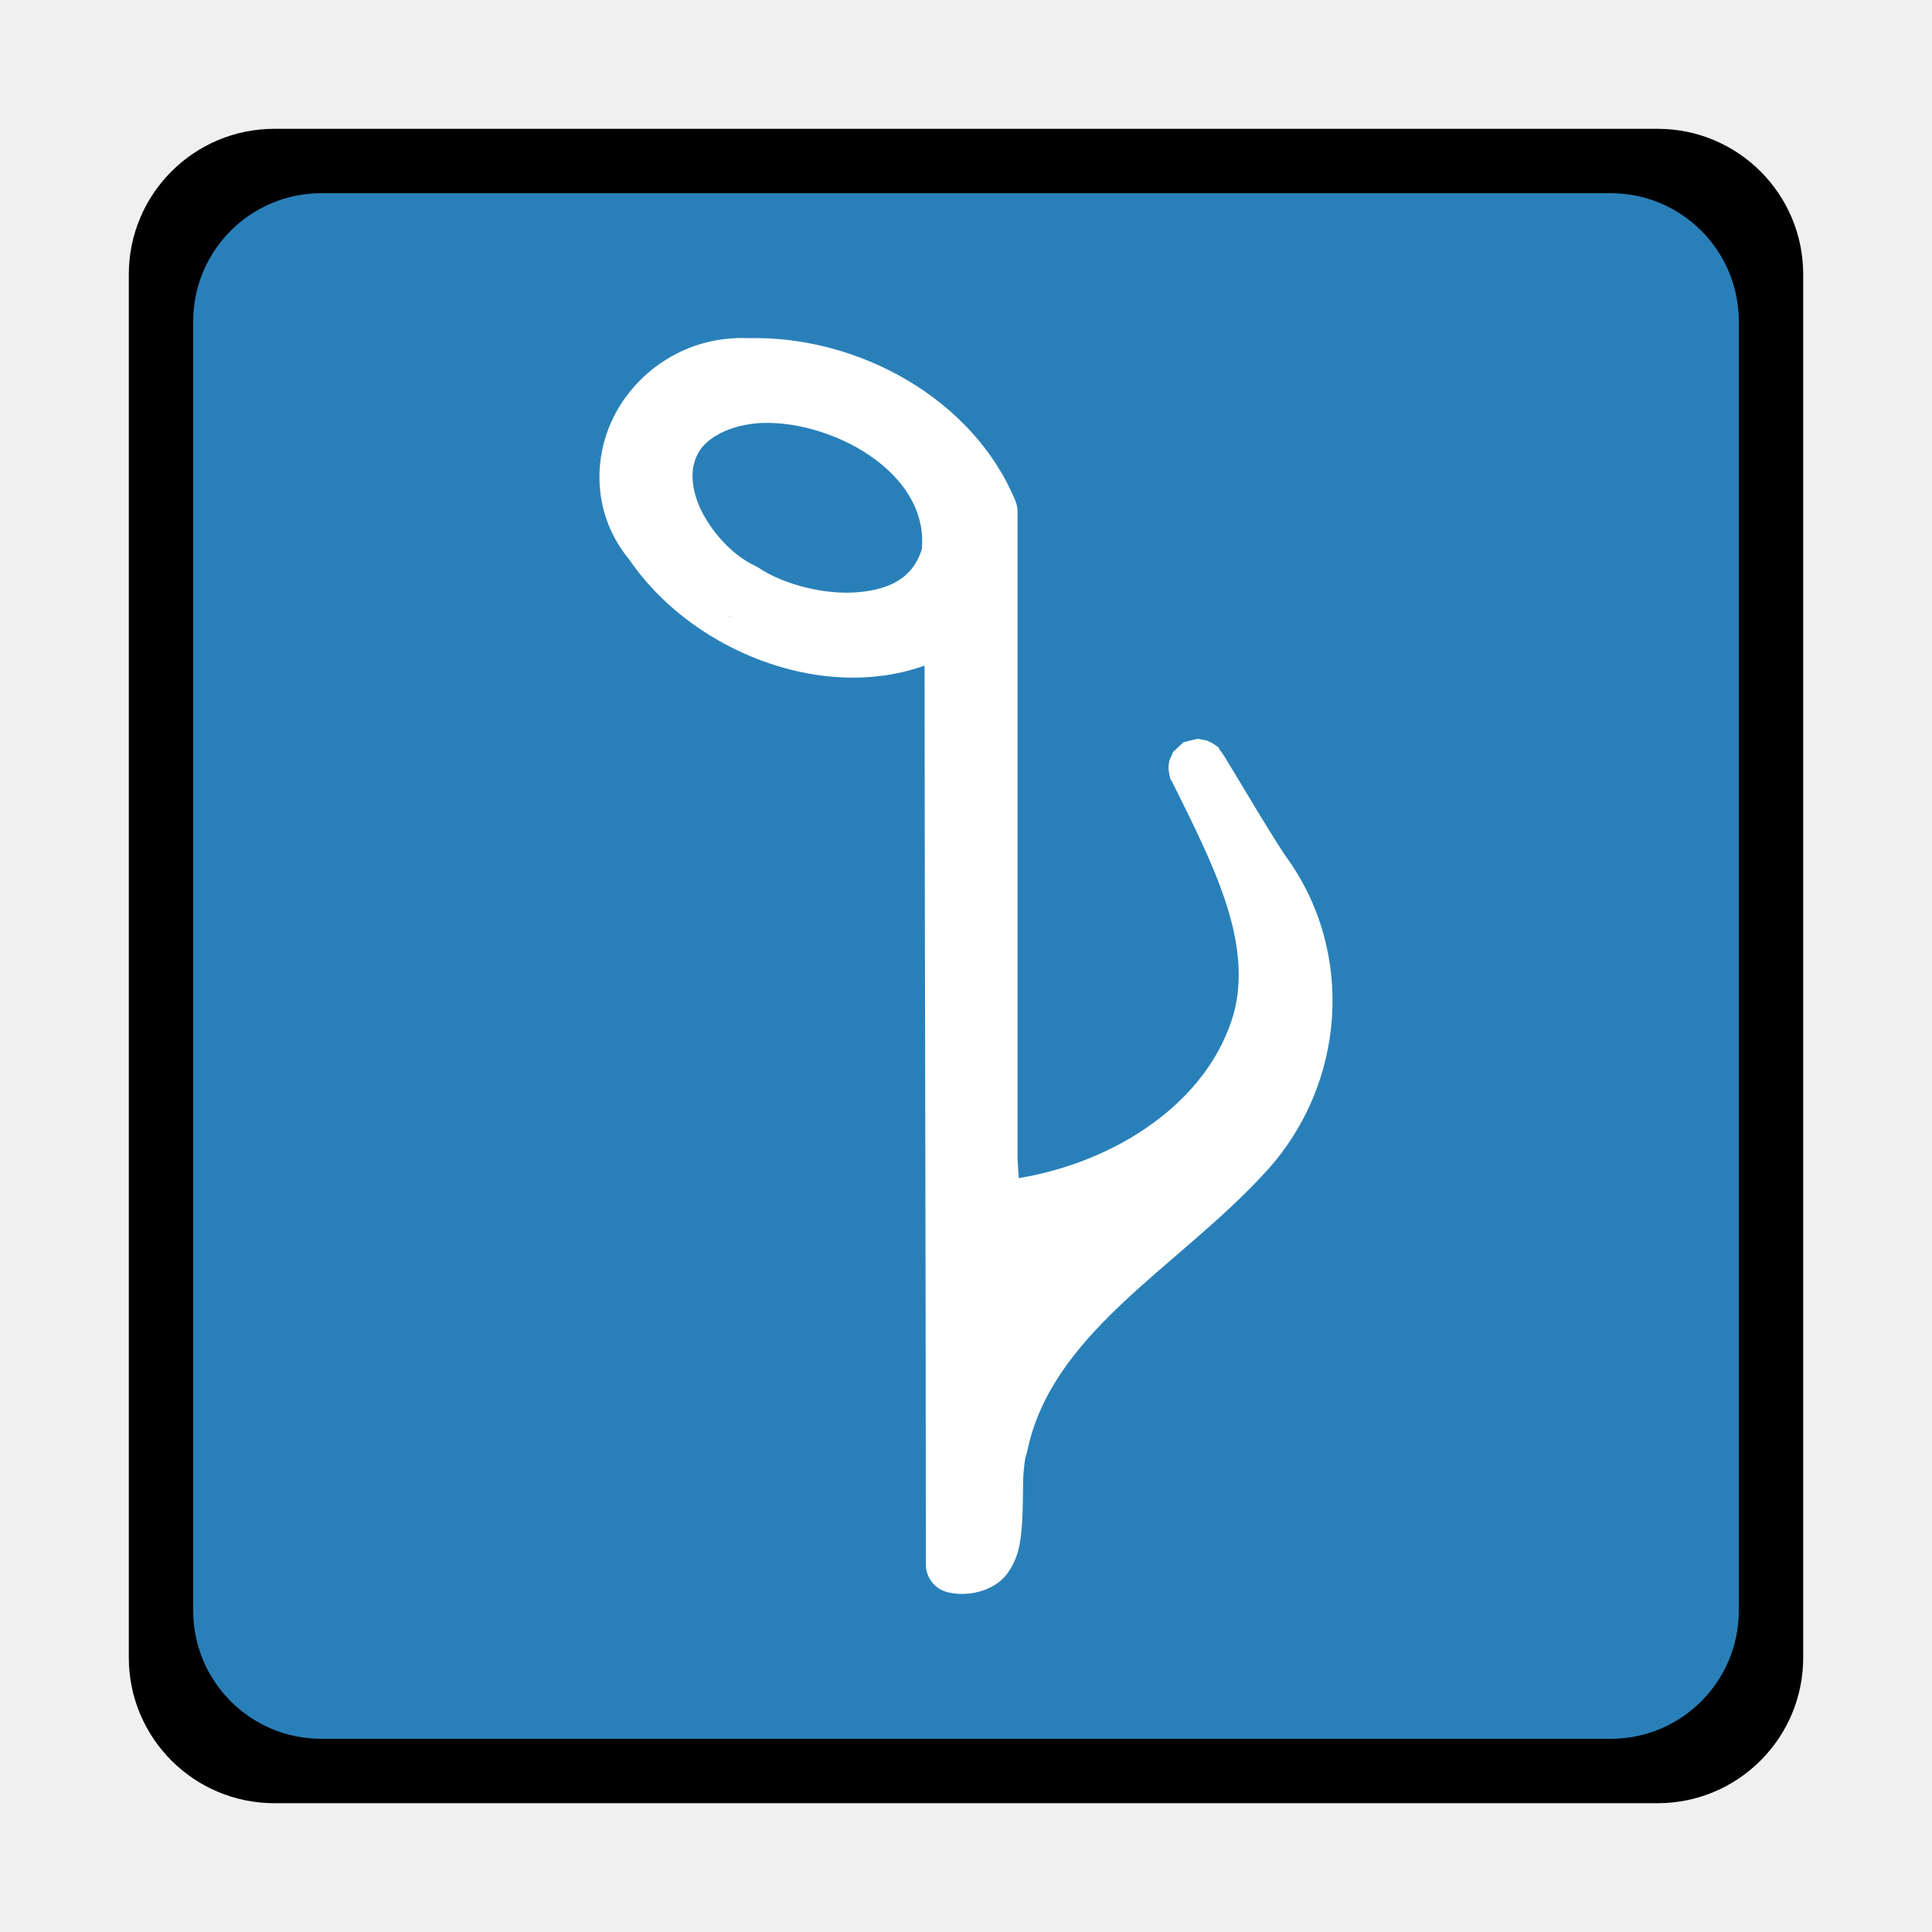
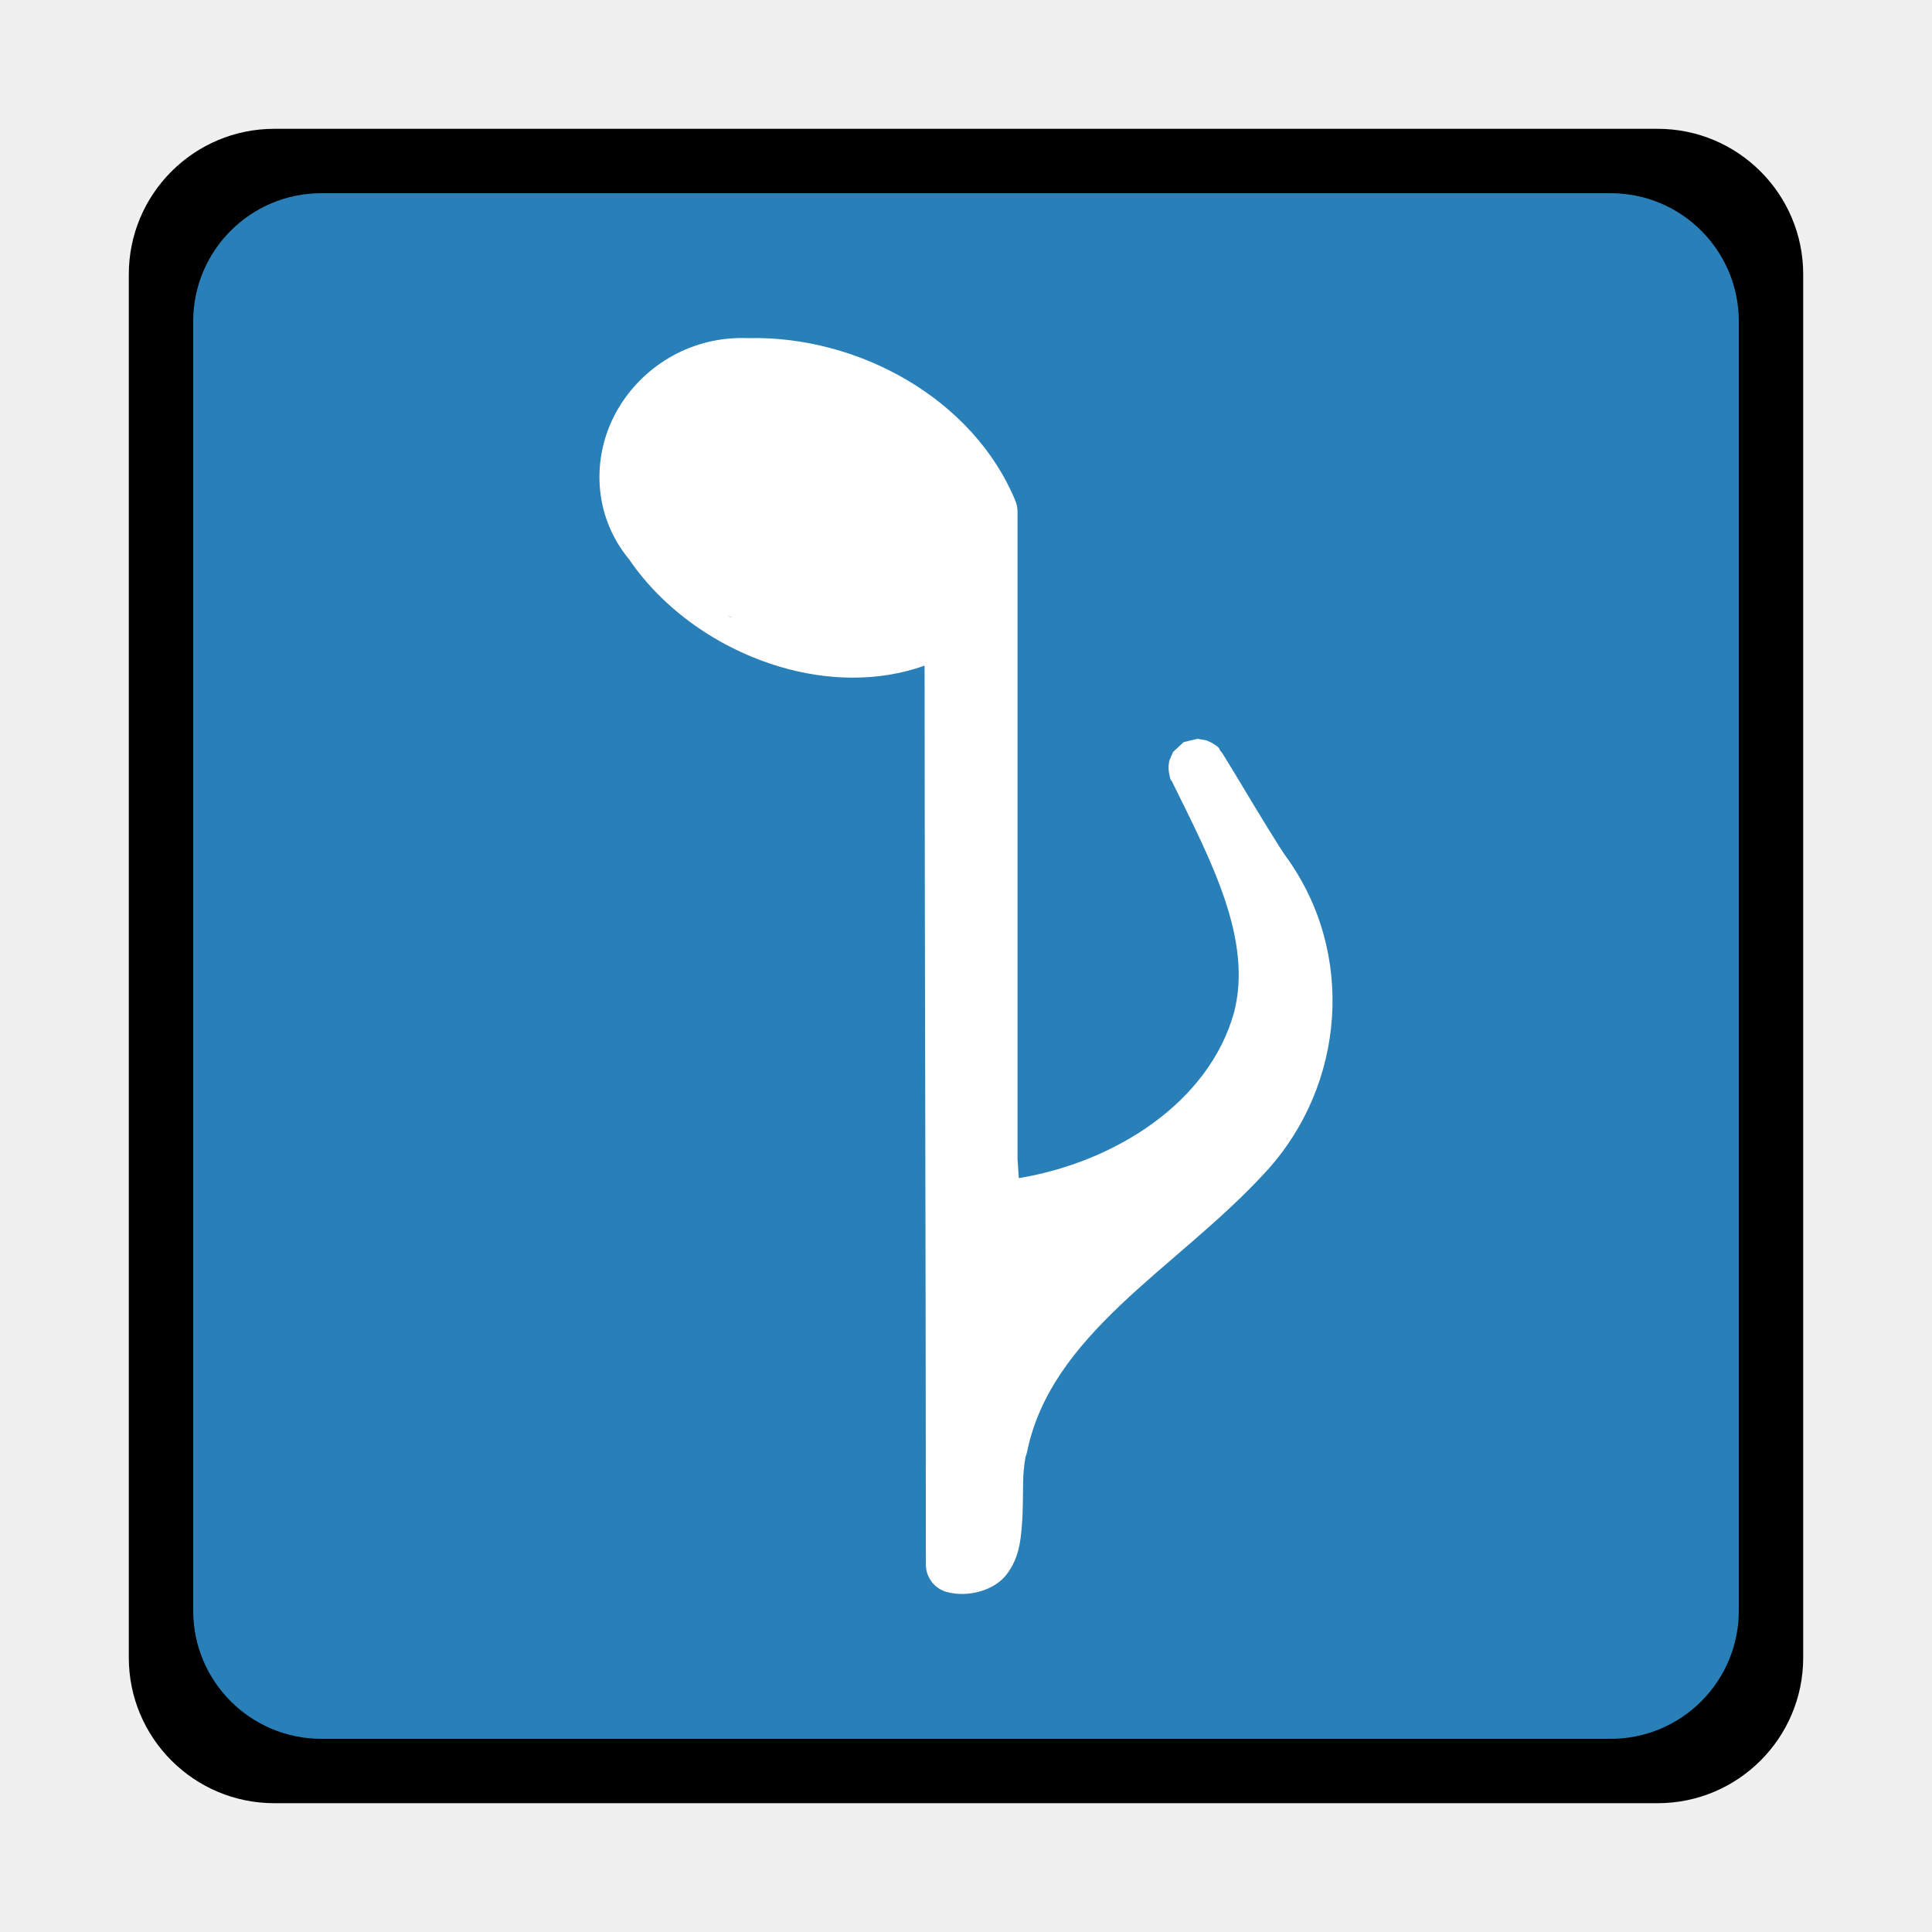
<svg xmlns="http://www.w3.org/2000/svg" width="135" height="135" id="svg2" version="1.0">
  <defs id="defs4">
    <clipPath clipPathUnits="userSpaceOnUse" id="clipPath2474">
      <path d="m 0,450.709 121.89,0 0,153.071 -121.89,0 0,-153.071 z" id="path2476" />
    </clipPath>
    <clipPath clipPathUnits="userSpaceOnUse" id="clipPath2484">
      <path d="m 1701.323,37 283.465,0 0,595.276 -283.465,0 0,-595.276 z" id="path2486" />
    </clipPath>
    <clipPath clipPathUnits="userSpaceOnUse" id="clipPath2494">
      <path d="m 0,1802.834 487.56,0 0,578.166 L 0,2381 0,1802.834 z" id="path2496" />
    </clipPath>
    <clipPath clipPathUnits="userSpaceOnUse" id="clipPath2504">
      <path d="m -1.5e-6,-2.944 2.326,0 0,3.889 -2.326,0 0,-3.889 z" id="path2506" />
    </clipPath>
    <clipPath clipPathUnits="userSpaceOnUse" id="clipPath2514">
      <path d="m 0,1802.834 487.56,0 0,578.166 L 0,2381 0,1802.834 z" id="path2516" />
    </clipPath>
    <clipPath clipPathUnits="userSpaceOnUse" id="clipPath2532">
      <path d="m 9.806,537.309 104.874,0 0,28.203 -104.874,0 0,-28.203 z" id="path2534" />
    </clipPath>
    <clipPath clipPathUnits="userSpaceOnUse" id="clipPath2542">
      <path d="m 1701.323,37 283.465,0 0,595.276 -283.465,0 0,-595.276 z" id="path2544" />
    </clipPath>
    <clipPath clipPathUnits="userSpaceOnUse" id="clipPath2552">
      <path d="m 39.224,2149.234 419.496,0 0,112.812 -419.496,0 0,-112.812 z" id="path2554" />
    </clipPath>
    <clipPath clipPathUnits="userSpaceOnUse" id="clipPath2562">
      <path d="m -0.094,-19.051 2.703,0 0,21.107 -2.703,0 0,-21.107 z" id="path2564" />
    </clipPath>
    <clipPath clipPathUnits="userSpaceOnUse" id="clipPath2572">
      <path d="m 39.224,2149.234 419.496,0 0,112.812 -419.496,0 0,-112.812 z" id="path2574" />
    </clipPath>
    <clipPath clipPathUnits="userSpaceOnUse" id="clipPath2612">
      <path d="m 0,-9.124 291.968,0 0,462.668 -291.968,0 0,-462.668 z" id="path2614" />
    </clipPath>
    <clipPath clipPathUnits="userSpaceOnUse" id="clipPath2618">
      <path d="m 0,0 283.5,0 0,453.544 -283.5,0 L 0,0 z" id="path2620" />
    </clipPath>
    <clipPath clipPathUnits="userSpaceOnUse" id="clipPath2628">
      <path d="m 1701.323,37 283.465,0 0,595.276 -283.465,0 0,-595.276 z" id="path2630" />
    </clipPath>
    <clipPath clipPathUnits="userSpaceOnUse" id="clipPath2638">
      <path d="m 0,0 1134,0 0,1814.174 -1134,0 L 0,0 z" id="path2640" />
    </clipPath>
    <clipPath clipPathUnits="userSpaceOnUse" id="clipPath2644">
      <path d="m 0,0 1134,0 0,1814.174 -1134,0 L 0,0 z" id="path2646" />
    </clipPath>
    <clipPath clipPathUnits="userSpaceOnUse" id="clipPath2654">
      <path d="m 8.716e-4,0.02 0.969,0 0,1.285 -0.969,0 0,-1.285 z" id="path2656" />
    </clipPath>
    <clipPath clipPathUnits="userSpaceOnUse" id="clipPath2664">
      <path d="m 0,0 1134,0 0,1814.174 -1134,0 L 0,0 z" id="path2666" />
    </clipPath>
  </defs>
  <g id="layer1" transform="translate(-74.24472,-374.3526)">
    <rect style="fill:#000000;fill-opacity:1" id="rect3079" width="117" height="117" x="83.245" y="383.353" ry="10.174" />
    <rect style="fill:#2980b9;fill-opacity:1" id="rect3849" width="108" height="108" x="87.745" y="387.853" ry="8.951" />
    <g id="g3855" transform="translate(0.7466894,0.04879762)" style="fill:#4e9a06" />
-     <path style="color:#000000;font-style:normal;font-variant:normal;font-weight:normal;font-stretch:normal;font-size:medium;line-height:normal;font-family:sans-serif;text-indent:0;text-align:start;text-decoration:none;text-decoration-line:none;text-decoration-style:solid;text-decoration-color:#000000;letter-spacing:normal;word-spacing:normal;text-transform:none;direction:ltr;block-progression:tb;writing-mode:lr-tb;baseline-shift:baseline;text-anchor:start;white-space:normal;clip-rule:nonzero;display:inline;overflow:visible;visibility:visible;opacity:1;isolation:auto;mix-blend-mode:normal;color-interpolation:sRGB;color-interpolation-filters:linearRGB;solid-color:#000000;solid-opacity:1;fill:#ffffff;fill-opacity:1;fill-rule:nonzero;stroke:none;stroke-width:0.2;stroke-linecap:butt;stroke-linejoin:round;stroke-miterlimit:4;stroke-dasharray:none;stroke-dashoffset:0;stroke-opacity:1;color-rendering:auto;image-rendering:auto;shape-rendering:auto;text-rendering:auto;enable-background:accumulate" d="m 125.756,397.978 c -3.752,0.118 -6.868,2.283 -8.461,5.183 -1.693,3.081 -1.662,7.172 0.915,10.285 2.41,3.529 6.267,6.233 10.558,7.503 3.253,0.963 6.817,1.078 10.082,-0.084 0.008,20.337 0.09,42.716 0.09,62.809 a 1.992,1.992 0 0 0 1.491,1.929 c 1.492,0.387 3.307,-0.122 4.154,-1.239 0.848,-1.117 0.97,-2.275 1.061,-3.373 0.091,-1.099 0.07,-2.191 0.09,-3.109 0.021,-0.918 0.147,-1.685 0.187,-1.786 a 1.992,1.992 0 0 0 0.097,-0.327 c 0.833,-4.022 3.298,-7.153 6.485,-10.194 3.187,-3.042 7.042,-5.889 10.219,-9.373 5.522,-6.035 6.258,-15.263 1.397,-21.973 -0.447,-0.617 -1.802,-2.84 -2.863,-4.609 -0.531,-0.884 -1.004,-1.674 -1.329,-2.194 -0.162,-0.26 -0.205,-0.365 -0.448,-0.669 -0.061,-0.076 0.078,-0.127 -0.591,-0.513 -0.084,-0.048 -0.342,-0.155 -0.342,-0.156 -6.3e-4,-2.3e-4 -0.634,-0.112 -0.635,-0.112 -5.3e-4,-1e-5 -0.961,0.236 -0.962,0.236 -3.9e-4,2.1e-4 -0.74,0.687 -0.741,0.688 -2.7e-4,4.4e-4 -0.261,0.616 -0.261,0.616 -1.5e-4,6.6e-4 -0.046,0.289 -0.05,0.389 -0.006,0.2 0.011,0.314 0.025,0.401 0.116,0.697 0.157,0.527 0.212,0.647 a 1.992,1.992 0 0 0 0.028,0.059 c 2.685,5.449 5.645,11.001 4.304,16.11 -1.735,6.191 -8.186,10.413 -15.03,11.554 -0.029,-0.311 -0.029,-0.39 -0.093,-1.338 l 0,-45.231 a 1.992,1.992 0 0 0 -0.149,-0.759 c -2.931,-7.108 -10.952,-11.558 -18.68,-11.368 -0.256,-0.011 -0.509,-0.013 -0.759,-0.005 z m 1.637,5.933 c 2.673,-0.12 5.849,0.897 8.094,2.611 2.193,1.675 3.395,3.799 3.171,6.224 -0.626,1.936 -2.13,2.773 -4.419,2.984 -2.358,0.217 -5.248,-0.547 -6.943,-1.677 a 1.992,1.992 0 0 0 -0.277,-0.156 c -1.775,-0.812 -3.586,-2.922 -4.161,-4.858 -0.287,-0.968 -0.29,-1.838 -0.047,-2.536 0.243,-0.697 0.698,-1.312 1.771,-1.876 0.002,-8e-4 7.9e-4,-0.002 0.003,-0.003 0.799,-0.415 1.78,-0.651 2.807,-0.713 z m -2.309,13.456 c 0.052,0.035 0.125,0.044 0.177,0.078 0.038,0.018 0.062,0.057 0.1,0.075 l -0.277,-0.152 z" id="path7097" />
+     <path style="color:#000000;font-style:normal;font-variant:normal;font-weight:normal;font-stretch:normal;font-size:medium;line-height:normal;font-family:sans-serif;text-indent:0;text-align:start;text-decoration:none;text-decoration-line:none;text-decoration-style:solid;text-decoration-color:#000000;letter-spacing:normal;word-spacing:normal;text-transform:none;writing-mode:lr-tb;direction:ltr;baseline-shift:baseline;text-anchor:start;white-space:normal;clip-rule:nonzero;display:inline;overflow:visible;visibility:visible;opacity:1;isolation:auto;mix-blend-mode:normal;color-interpolation:sRGB;color-interpolation-filters:linearRGB;solid-color:#000000;solid-opacity:1;fill:#ffffff;fill-opacity:1;fill-rule:nonzero;stroke:none;stroke-width:0.2;stroke-linecap:butt;stroke-linejoin:round;stroke-miterlimit:4;stroke-dasharray:none;stroke-dashoffset:0;stroke-opacity:1;color-rendering:auto;image-rendering:auto;shape-rendering:auto;text-rendering:auto;enable-background:accumulate" d="m 125.756,397.978 c -3.752,0.118 -6.868,2.283 -8.461,5.183 -1.693,3.081 -1.662,7.172 0.915,10.285 2.41,3.529 6.267,6.233 10.558,7.503 3.253,0.963 6.817,1.078 10.082,-0.084 0.008,20.337 0.09,42.716 0.09,62.809 -7.5e-4,0.908 0.612,1.701 1.491,1.929 1.492,0.387 3.307,-0.122 4.154,-1.239 0.848,-1.117 0.97,-2.275 1.061,-3.373 0.091,-1.099 0.07,-2.191 0.09,-3.109 0.021,-0.918 0.147,-1.685 0.187,-1.786 0.041,-0.106 0.074,-0.215 0.097,-0.327 0.833,-4.022 3.298,-7.153 6.485,-10.194 3.187,-3.042 7.042,-5.889 10.219,-9.373 5.522,-6.035 6.258,-15.263 1.397,-21.973 -0.447,-0.617 -1.802,-2.84 -2.863,-4.609 -0.531,-0.884 -1.004,-1.674 -1.329,-2.194 -0.162,-0.26 -0.205,-0.365 -0.448,-0.669 -0.061,-0.076 0.078,-0.127 -0.591,-0.513 -0.084,-0.048 -0.342,-0.155 -0.342,-0.156 -6.3e-4,-2.3e-4 -0.634,-0.112 -0.635,-0.112 -5.3e-4,-1e-5 -0.961,0.236 -0.962,0.236 -3.9e-4,2.1e-4 -0.74,0.687 -0.741,0.688 -2.7e-4,4.4e-4 -0.261,0.616 -0.261,0.616 -1.5e-4,6.6e-4 -0.046,0.289 -0.05,0.389 -0.006,0.2 0.011,0.314 0.025,0.401 0.116,0.697 0.157,0.527 0.212,0.647 0.009,0.02 0.018,0.04 0.028,0.059 2.685,5.449 5.645,11.001 4.304,16.11 -1.735,6.191 -8.186,10.413 -15.03,11.554 -0.029,-0.311 -0.029,-0.39 -0.093,-1.338 v -45.231 c 3.3e-4,-0.26 -0.05,-0.518 -0.149,-0.759 -2.931,-7.108 -10.952,-11.558 -18.68,-11.368 -0.256,-0.011 -0.509,-0.013 -0.759,-0.005 z m -0.672,19.388 c 0.052,0.035 0.125,0.044 0.177,0.078 0.038,0.018 0.062,0.057 0.1,0.075 l -0.277,-0.152 z" id="path7097" />
  </g>
</svg>
